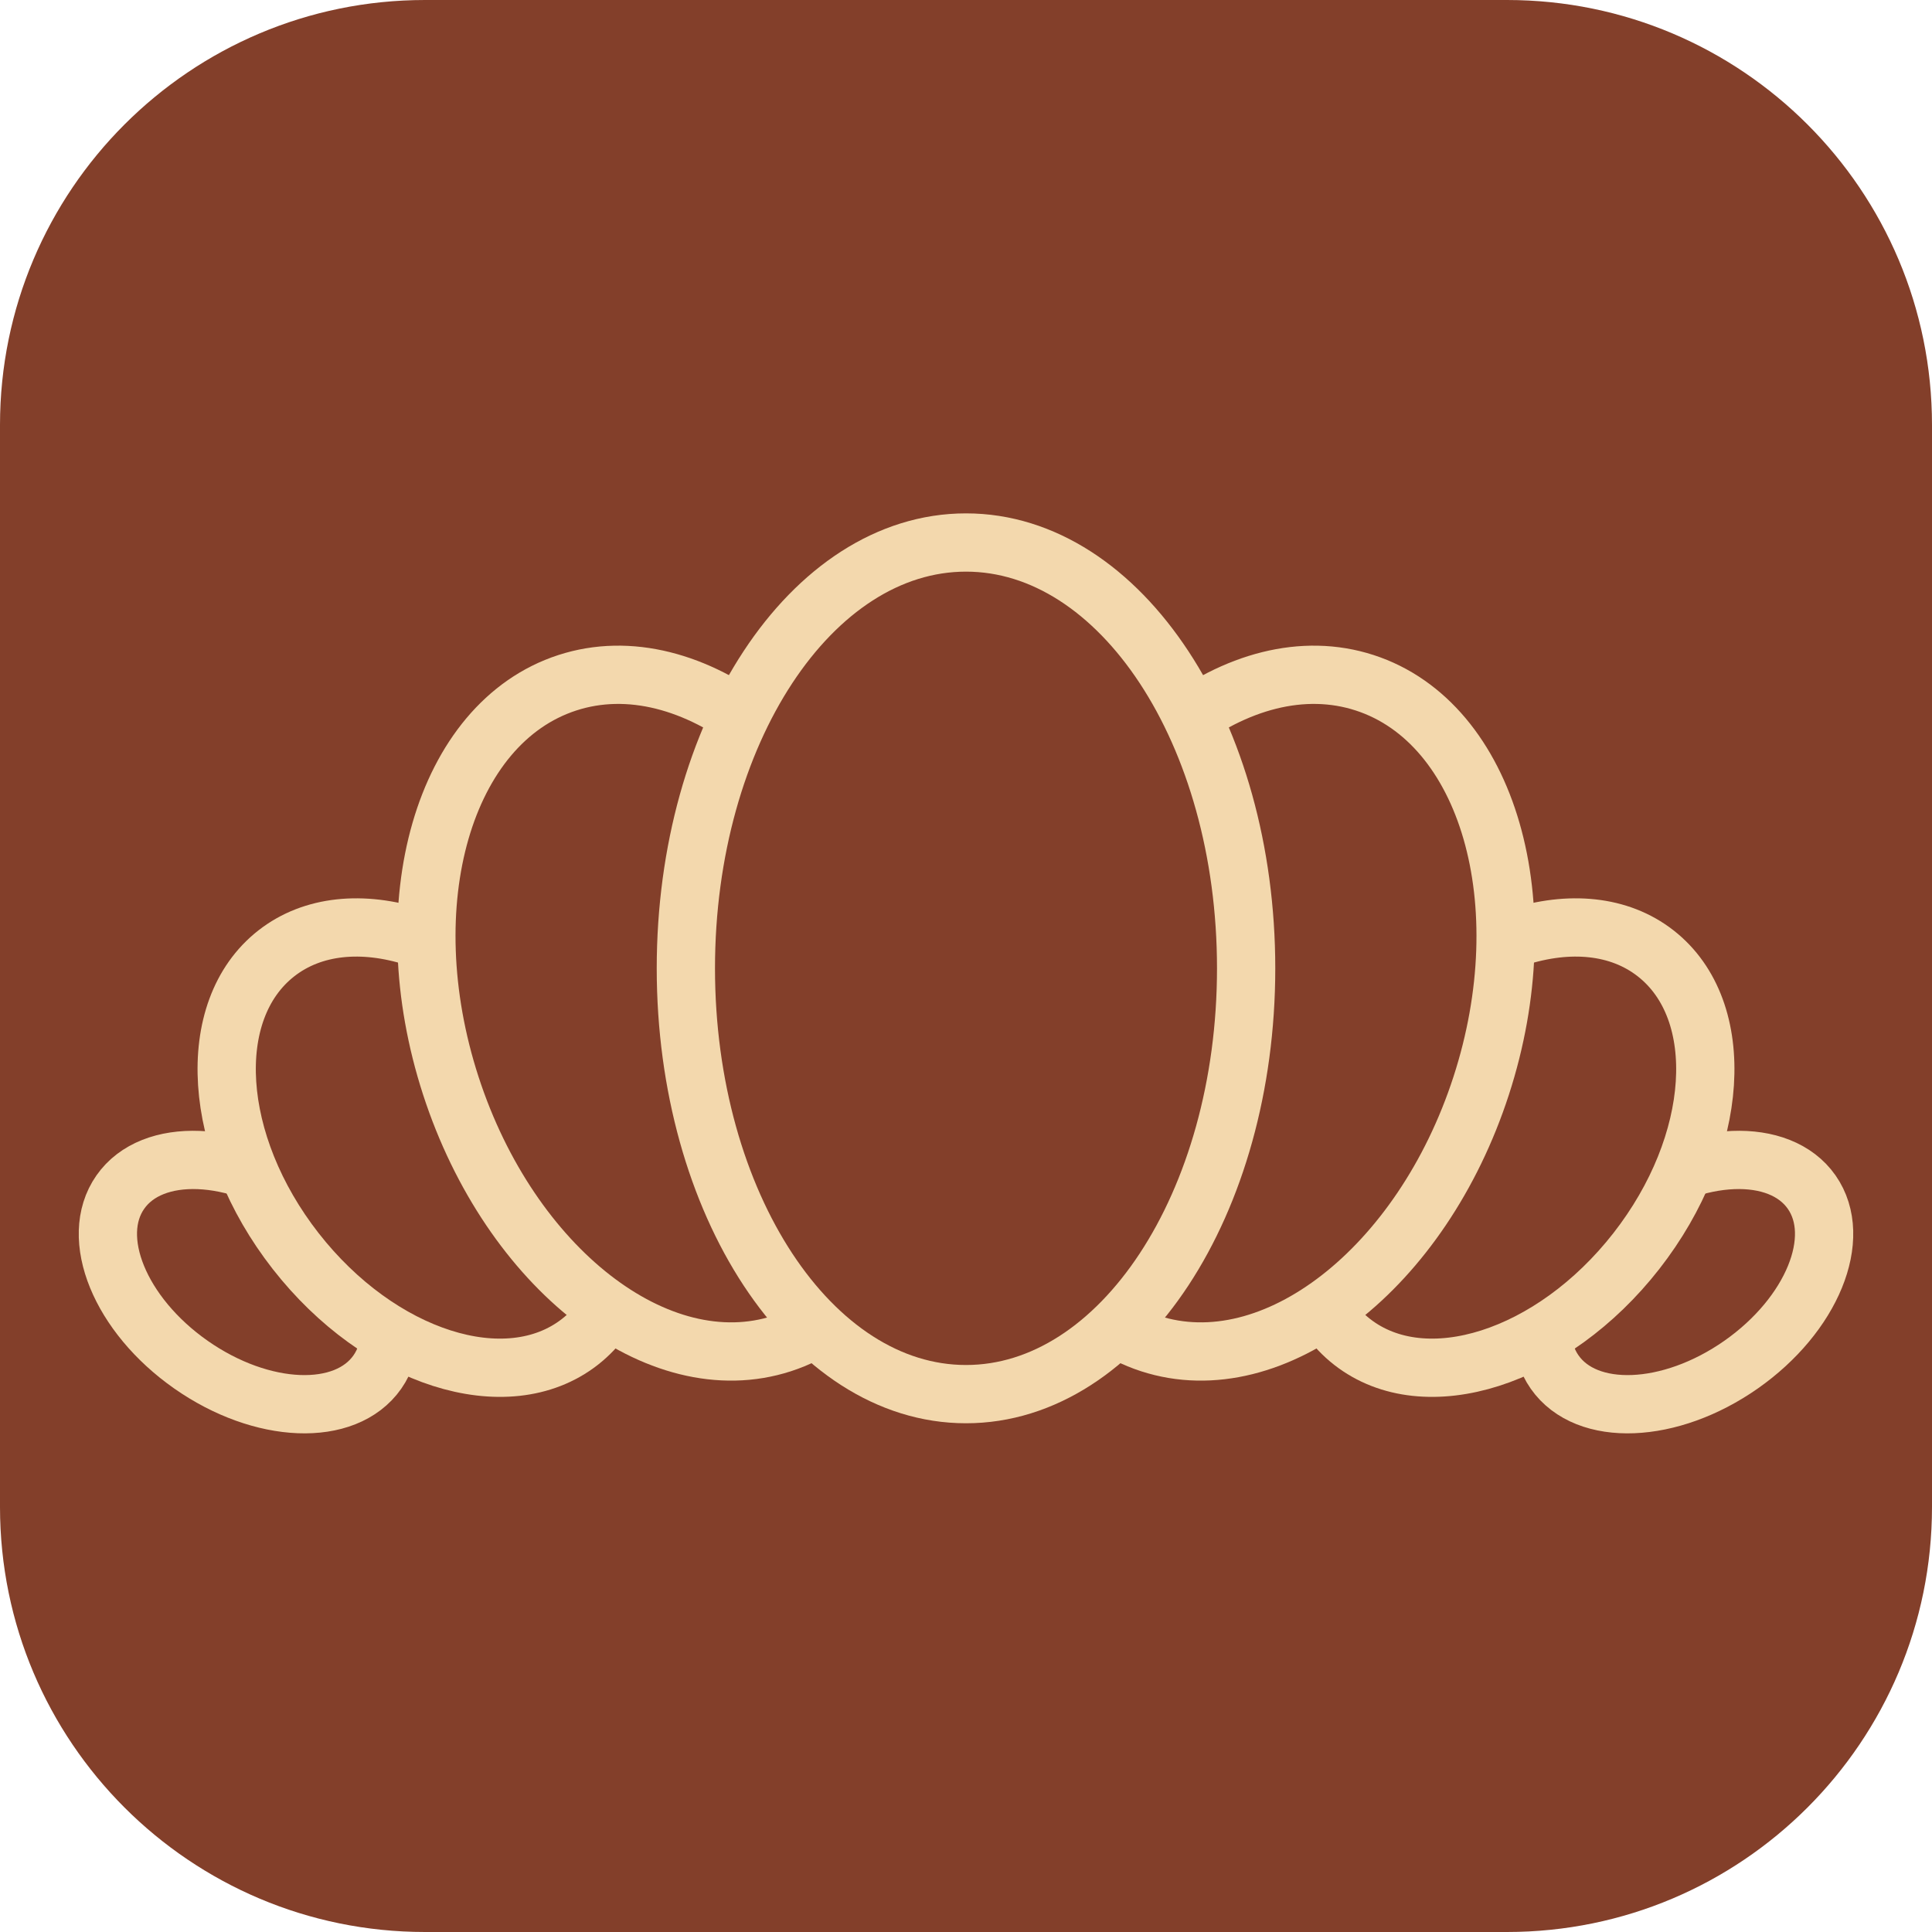
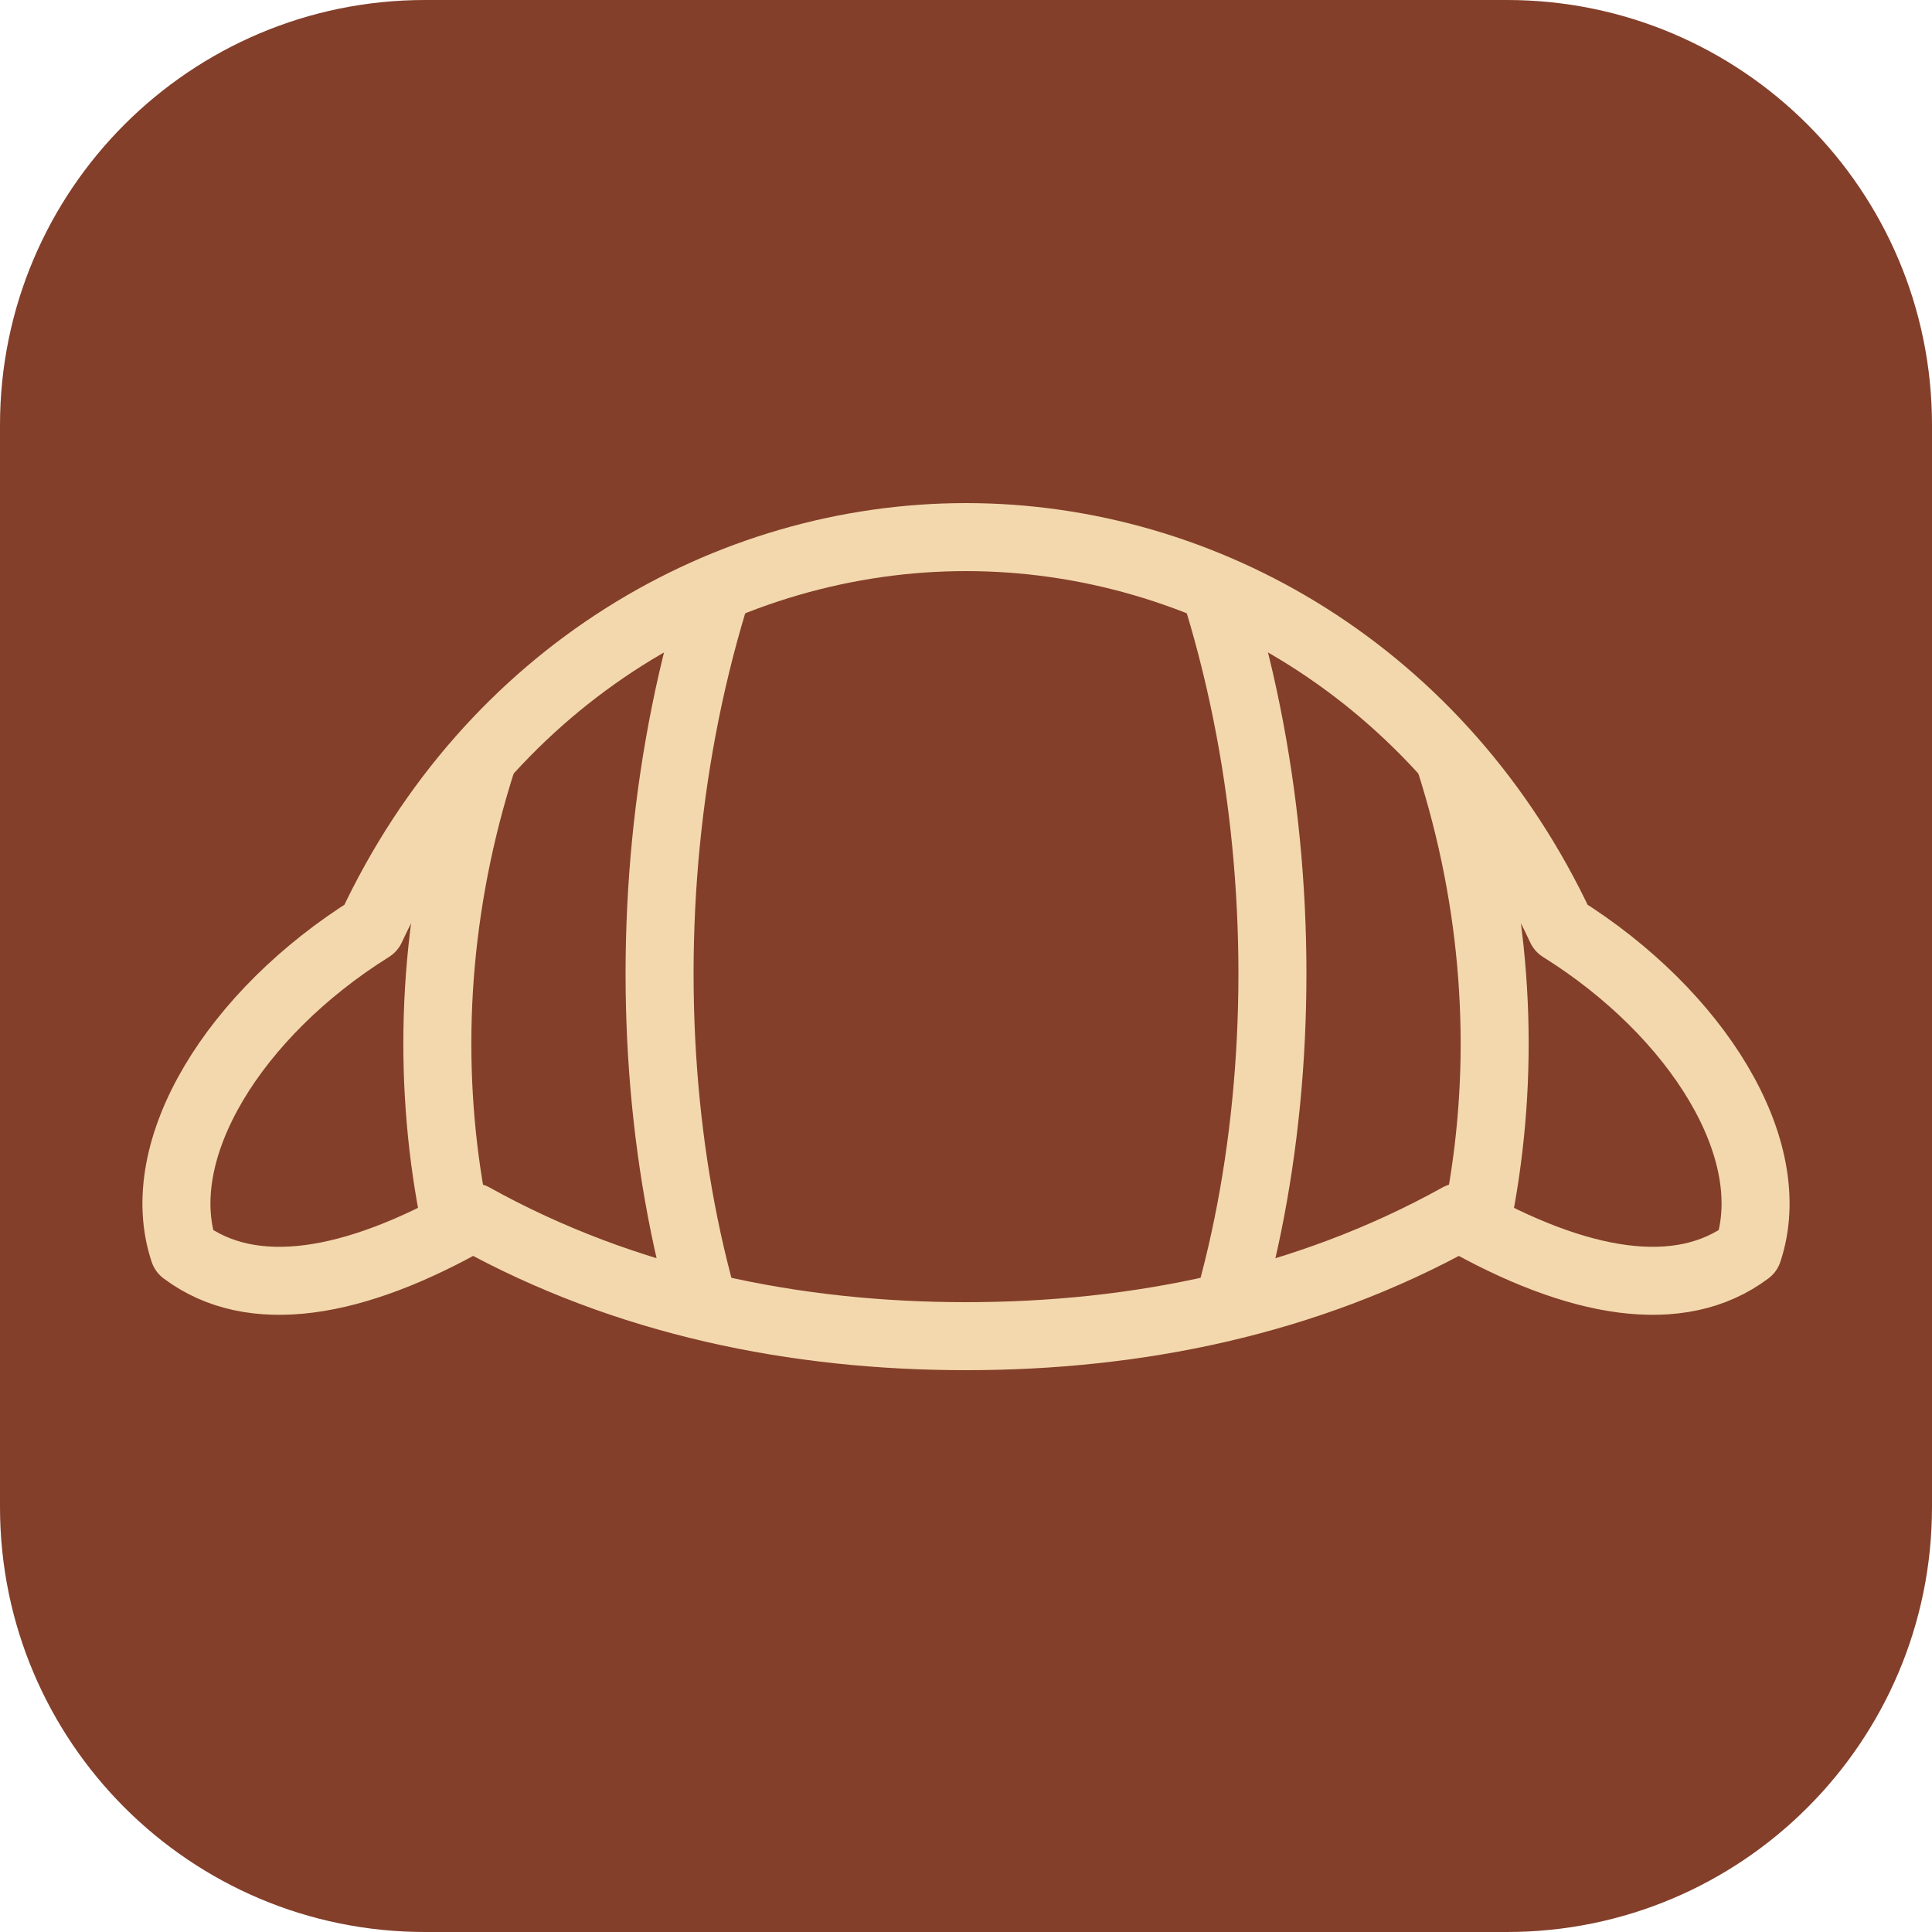
<svg xmlns="http://www.w3.org/2000/svg" viewBox="0 0 100 100">
+   <defs>
+     <clipPath id="c">
+       <path d="M4 52 C2 46 7 38 15 33 C22 18 36 10 50 10 C64 10 78 18 85 33 C93 38 98 46 96 52 C92 55 86 54 79 50 C70 55 60 57 50 57 C40 57 30 55 21 50 C14 54 8 55 4 52 Z" />
+     </clipPath>
+   </defs>
  <rect width="100" height="100" rx="22" fill="#833F2A" />
-   <g transform="translate(-8 13) scale(1.16)" fill="#833F2A" stroke="#F3D8AD" stroke-width="2.6">
-     <ellipse cx="18" cy="46" rx="4.5" ry="7" transform="rotate(-55 18 46)" />
-     <ellipse cx="82" cy="46" rx="4.5" ry="7" transform="rotate(55 82 46)" />
-     <ellipse cx="26" cy="40" rx="7.5" ry="11" transform="rotate(-38 26 40)" />
-     <ellipse cx="74" cy="40" rx="7.5" ry="11" transform="rotate(38 74 40)" />
-     <ellipse cx="37" cy="34" rx="10.5" ry="15.5" transform="rotate(-18 37 34)" />
-     <ellipse cx="63" cy="34" rx="10.5" ry="15.5" transform="rotate(18 63 34)" />
-     <ellipse cx="50" cy="32" rx="12.5" ry="19" />
+   <g transform="translate(6 19) scale(0.88)" fill="none" stroke="#F3D8AD" stroke-width="4" stroke-linecap="round" stroke-linejoin="round">
+     <g clip-path="url(#c)">
+       <path d="M39 4 C30 22 30 46 37 62" />
+       <path d="M61 4 C70 22 70 46 63 62" />
+       <path d="M27 11 C17 28 17 46 23 60" />
+       <path d="M73 11 C83 28 83 46 77 60" />
+     </g>
+     <path d="M4 52 C2 46 7 38 15 33 C22 18 36 10 50 10 C64 10 78 18 85 33 C93 38 98 46 96 52 C92 55 86 54 79 50 C70 55 60 57 50 57 C40 57 30 55 21 50 C14 54 8 55 4 52 Z" />
  </g>
</svg>
